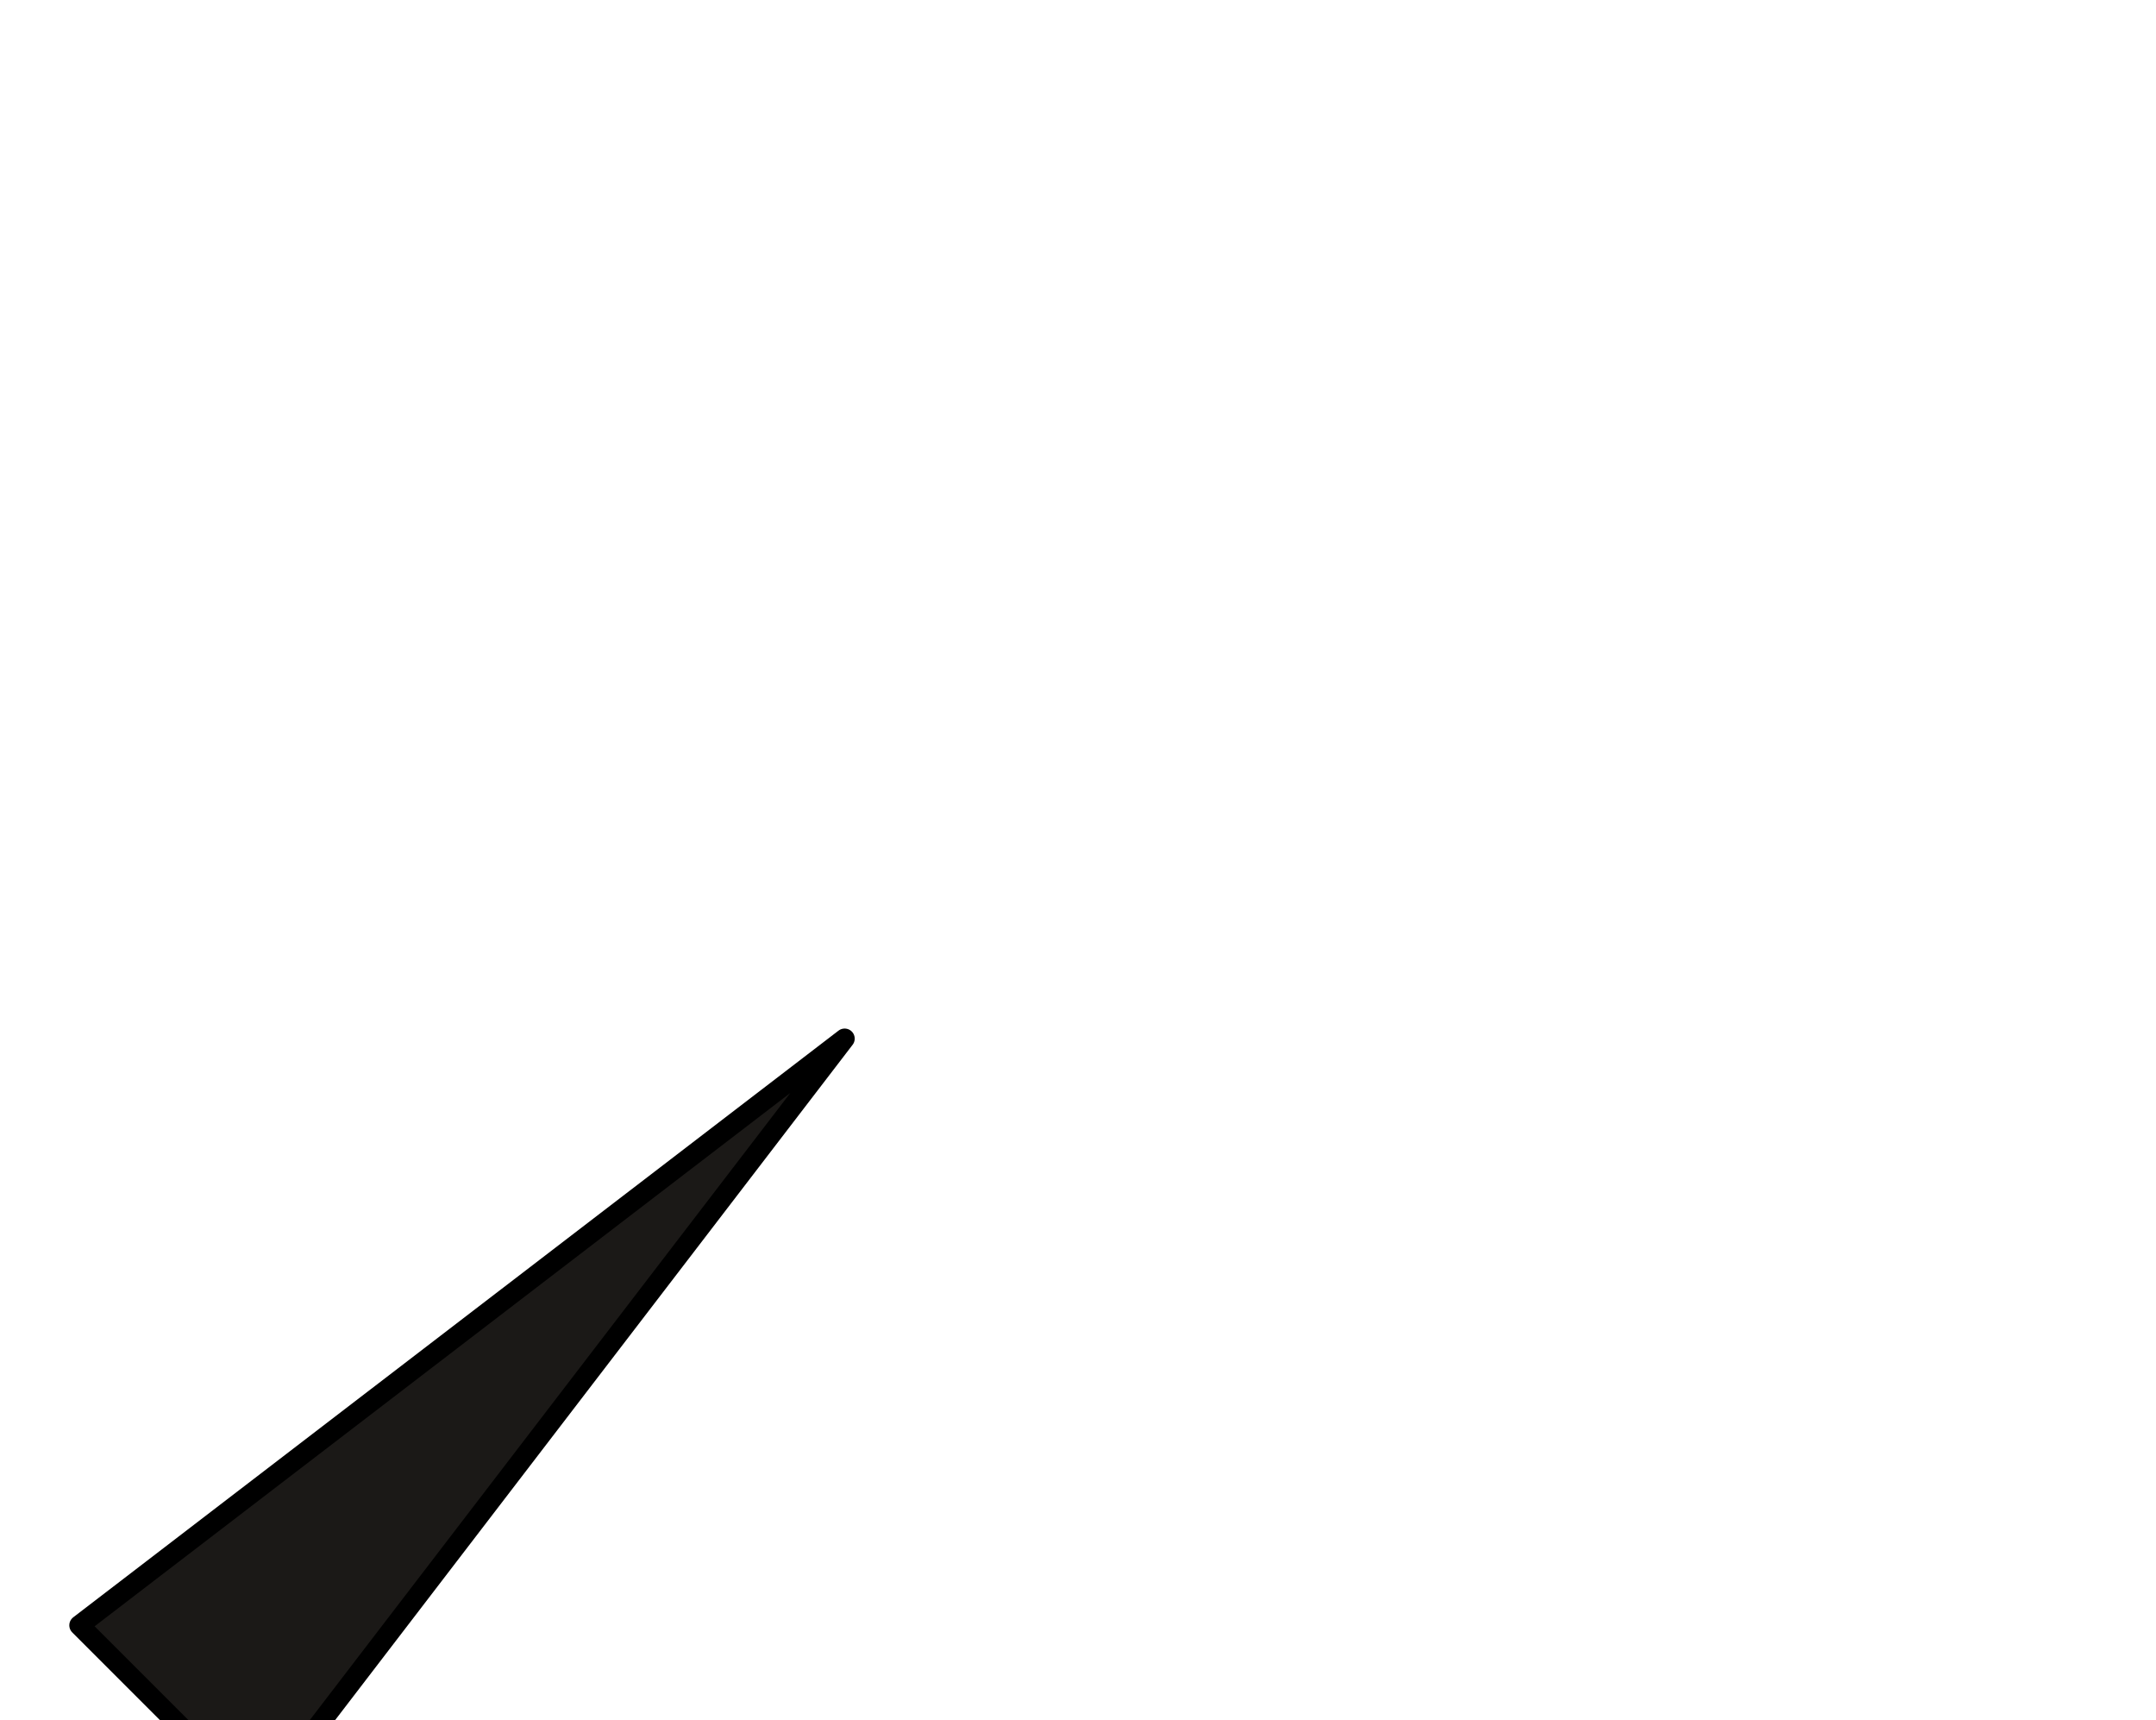
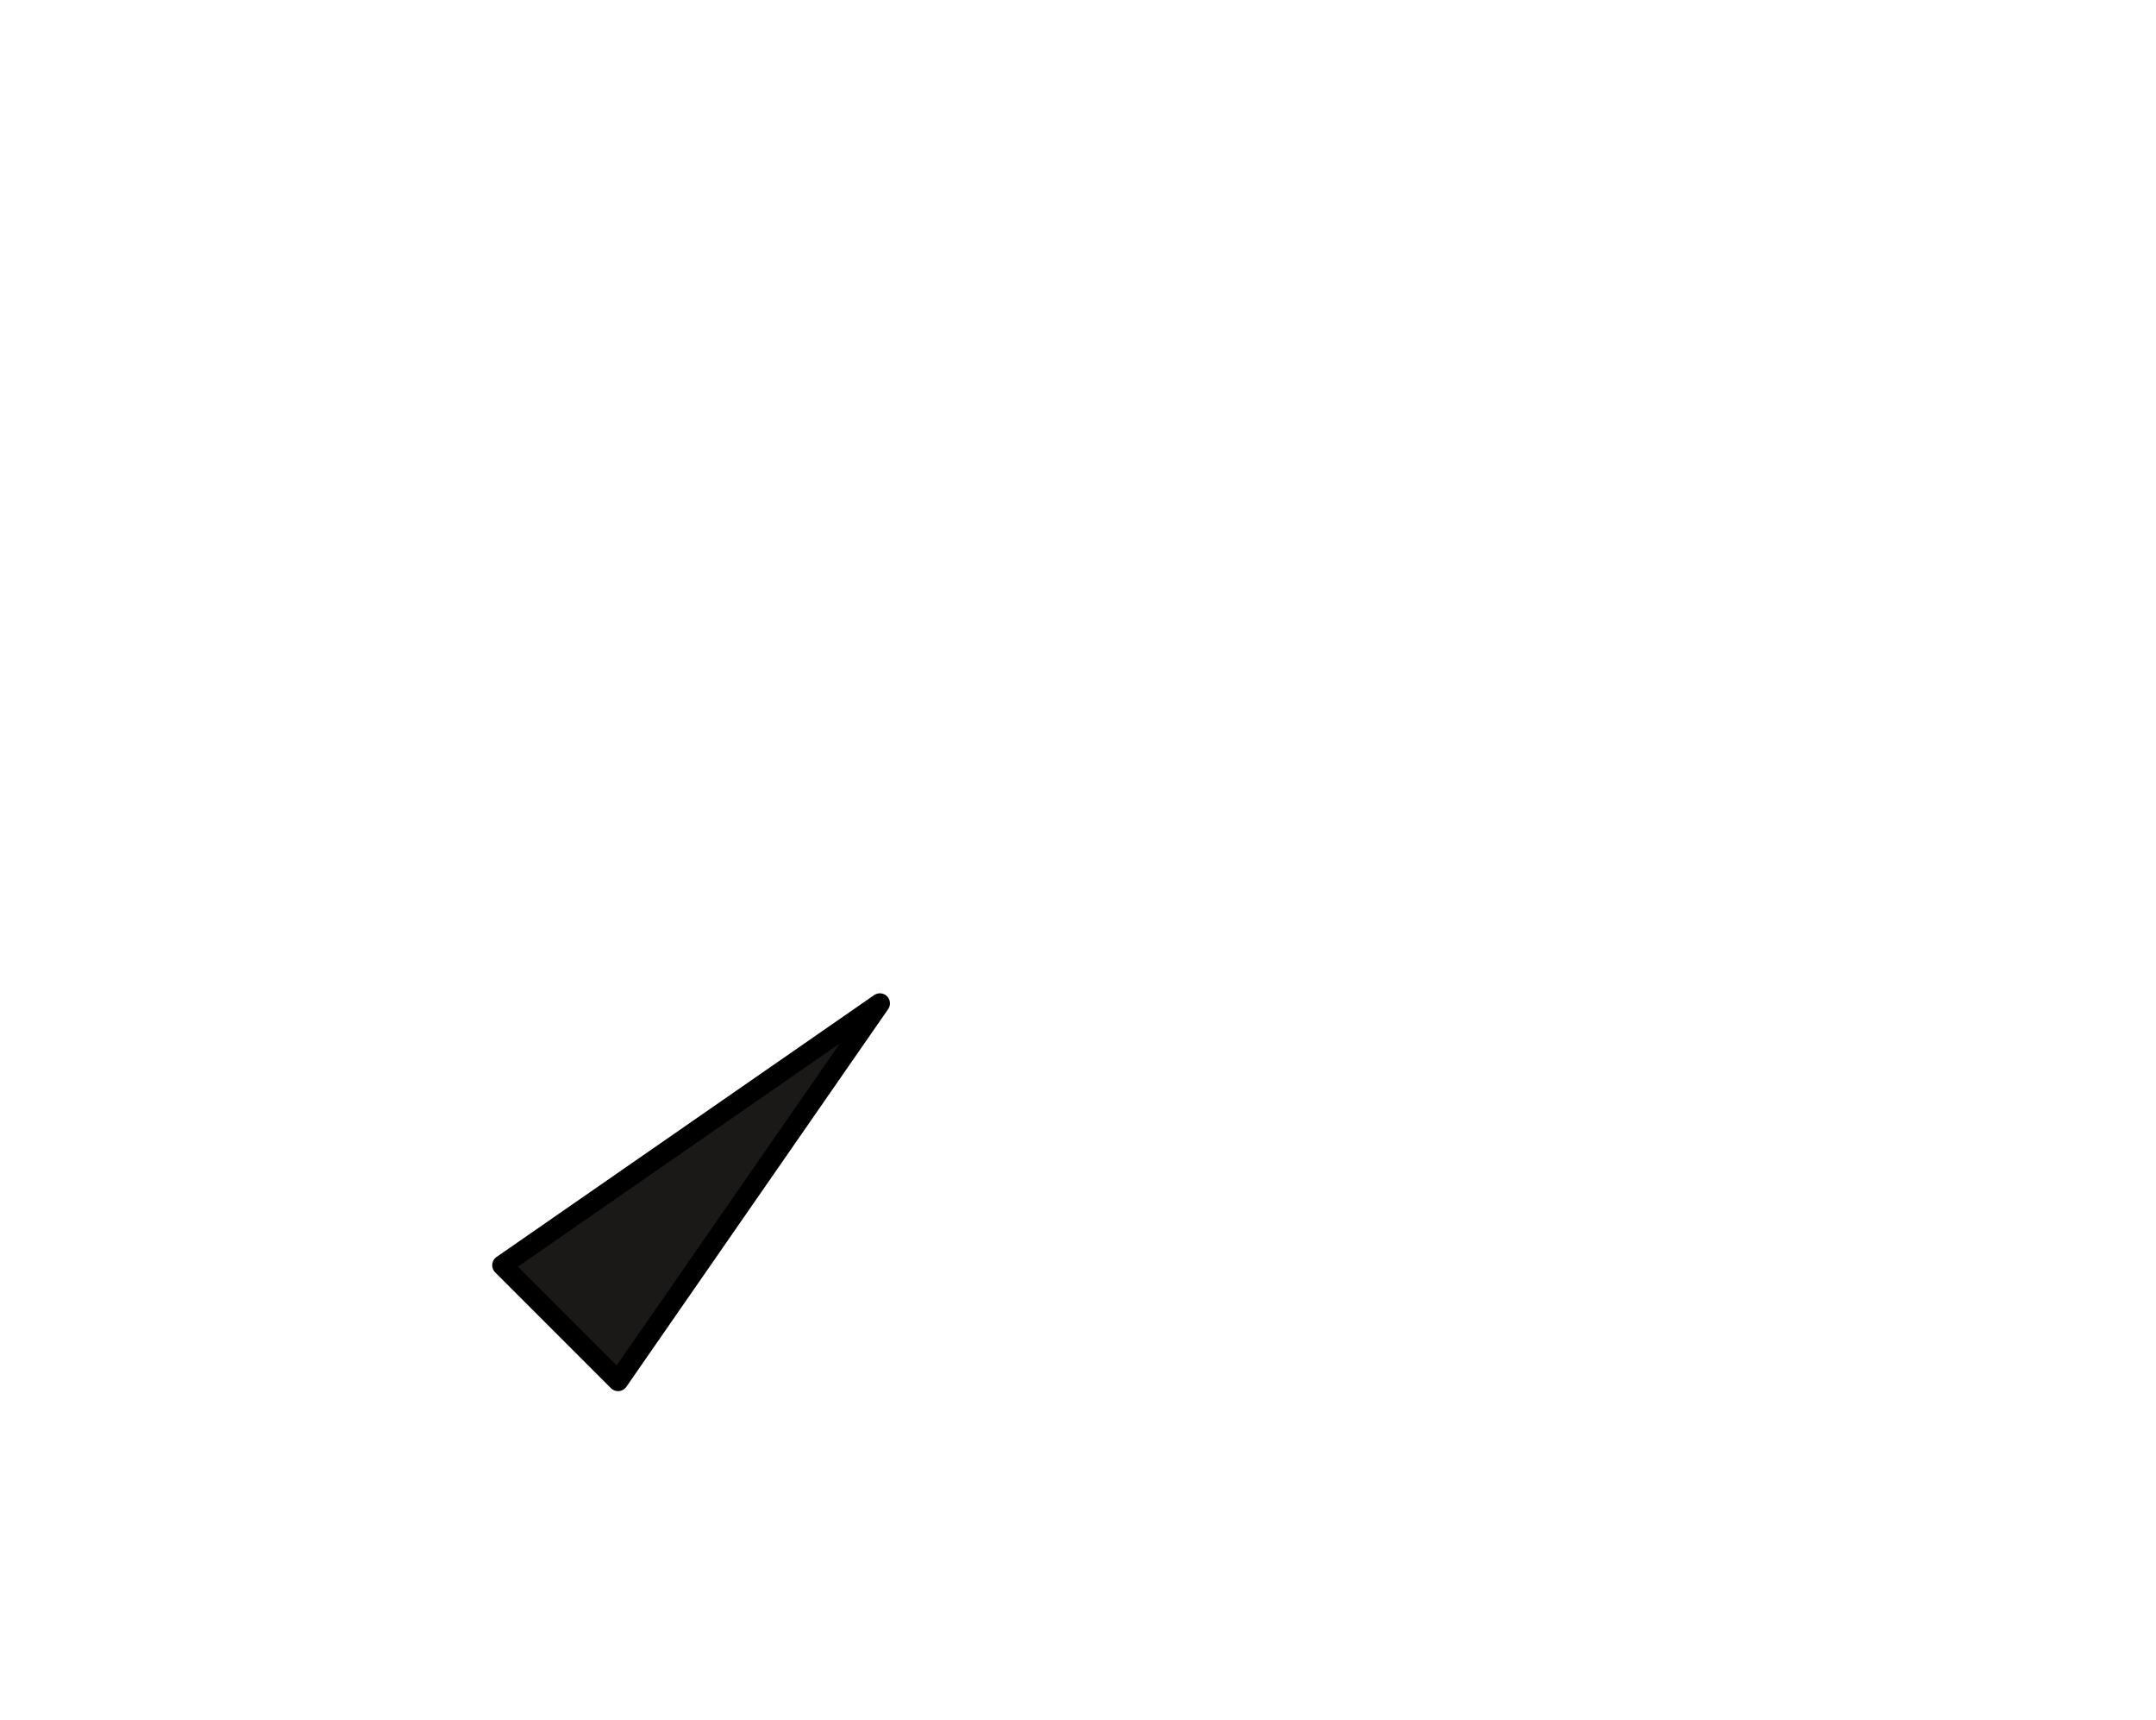
<svg xmlns="http://www.w3.org/2000/svg" width="79" height="63" viewBox="133.35 23.85 85.64 68.30">
-   <polygon id="fk-needle" points="143.6,95.5 136.5,88.4 166.9,65.1" fill="#1b1917" stroke="#000000" stroke-width="0.8" stroke-linejoin="round" />
+   <polygon id="fk-needle" points="157.9,78.7 153.3,74.1 168.3,63.7" fill="#1b1917" stroke="#000000" stroke-width="0.8" stroke-linejoin="round" />
</svg>
